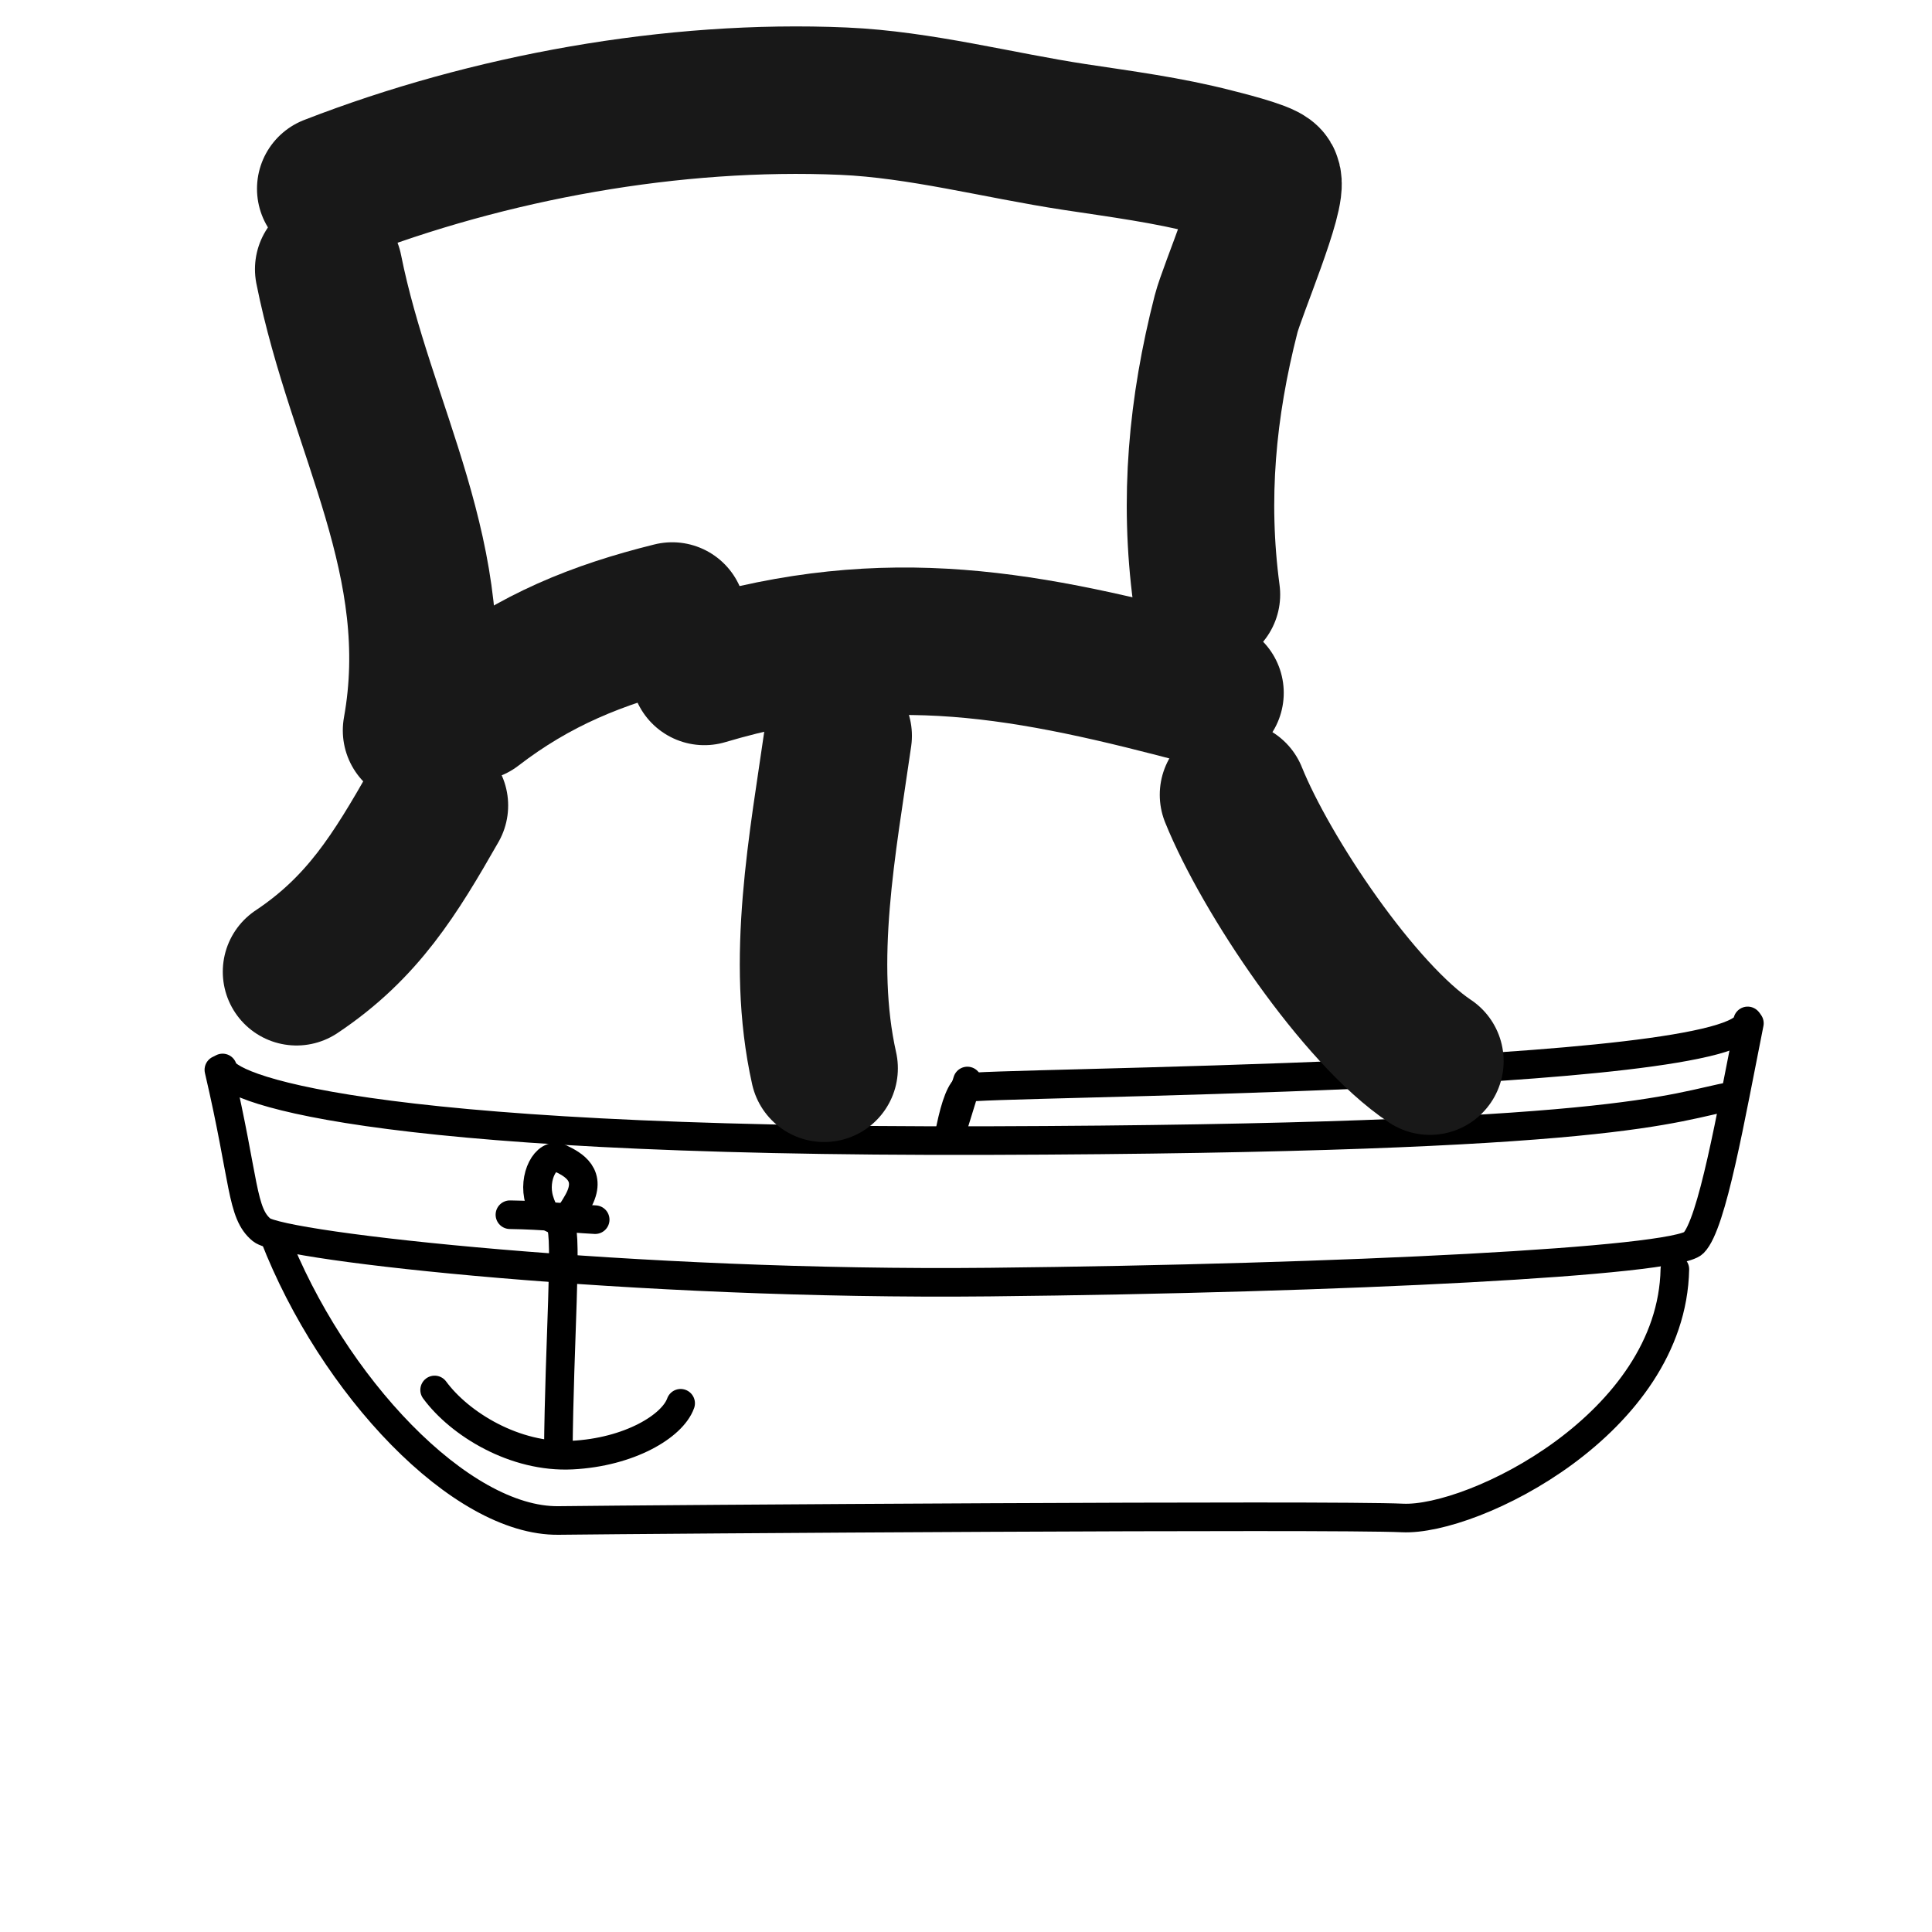
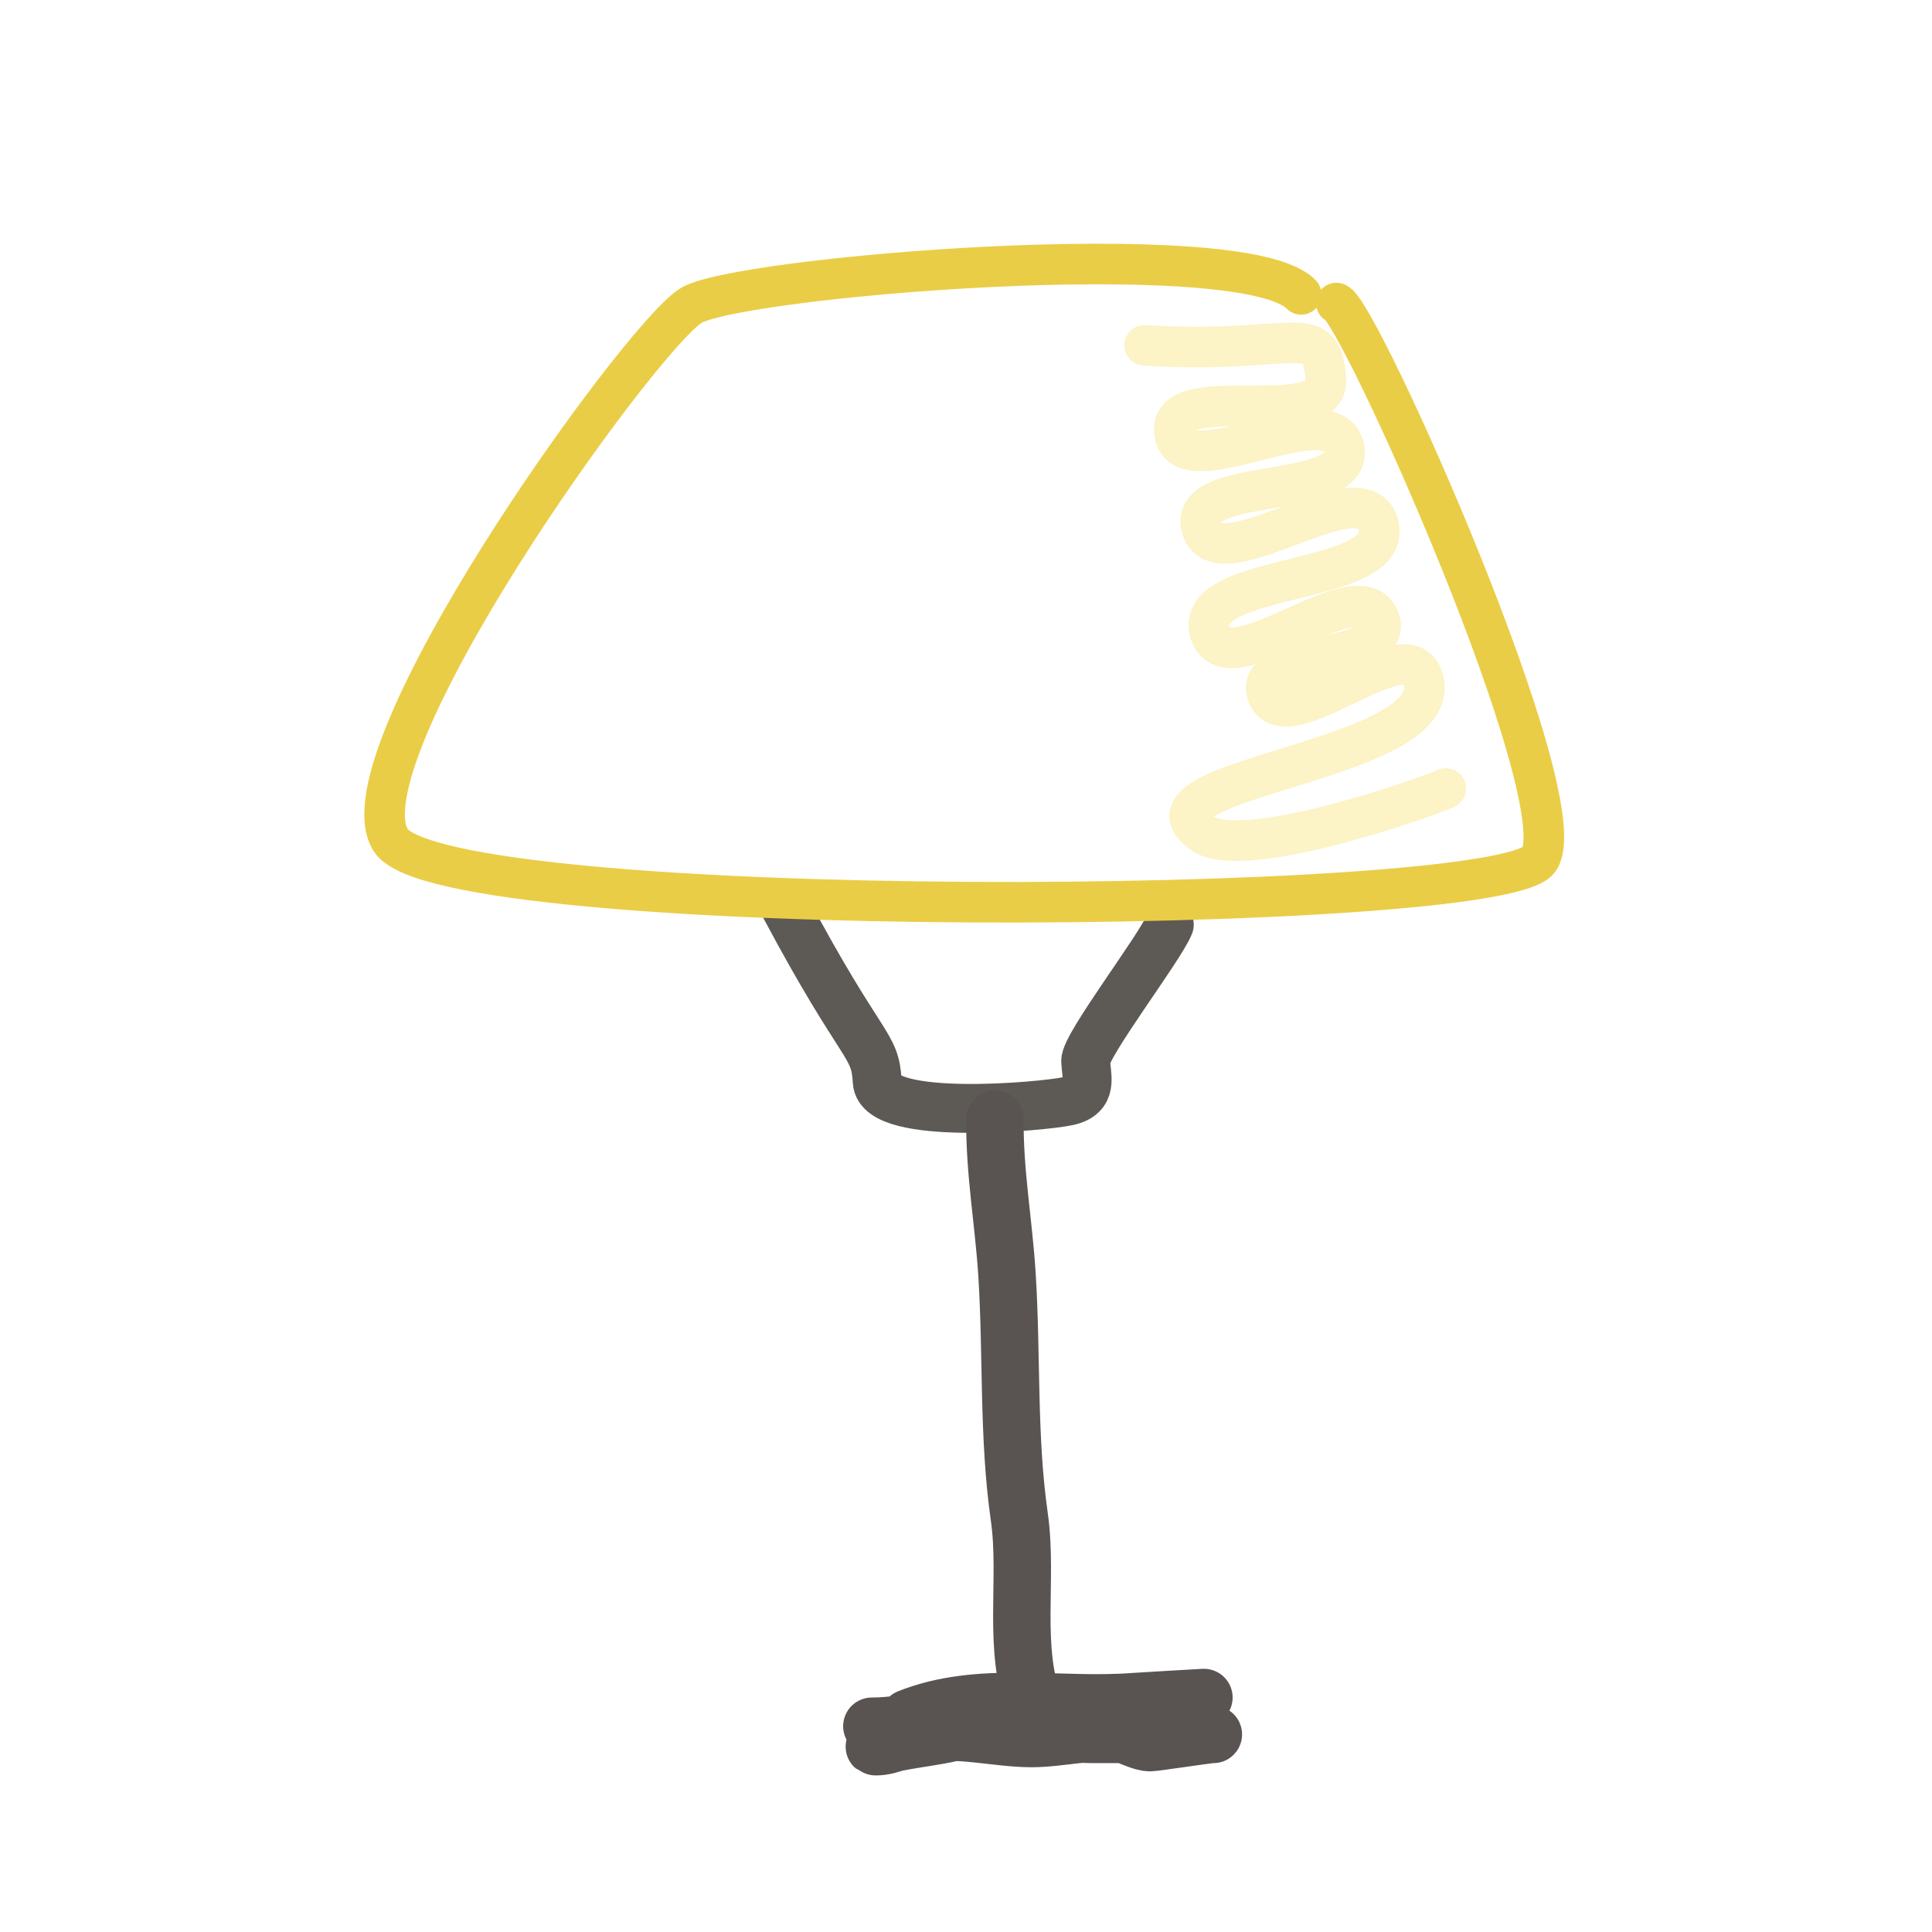
- <svg xmlns="http://www.w3.org/2000/svg" version="1.1" width="393" height="393">
+ <svg xmlns="http://www.w3.org/2000/svg" version="1.1" width="471" height="471">
  <g fill="none" fill-rule="nonzero" stroke="none" stroke-width="none" stroke-linecap="round" stroke-linejoin="round" stroke-miterlimit="none" stroke-dasharray="" stroke-dashoffset="0" font-family="none" font-weight="none" font-size="none" text-anchor="none" style="mix-blend-mode: normal">
-     <path d="M45.28,217.241c0.379,3.787 26.513,15.15 155.667,14.771c129.155,-0.379 139.002,-6.818 151.501,-9.09" data-paper-data="{&quot;fixed&quot;:true}" id="path933-8-2 1" stroke="#000000" stroke-width="5.816" stroke-miterlimit="4" />
-     <path d="M193.372,230.876c3.03,-9.848 3.409,-10.984 3.409,-10.984" data-paper-data="{&quot;fixed&quot;:true}" id="path935-7-9 1" stroke="#000000" stroke-width="5.816" stroke-miterlimit="4" />
-     <path d="M192.95,231.577c0.989,-5.449 2.127,-9.059 3.419,-10.274c1.292,-1.214 158.537,-1.593 159.134,-13.633" data-paper-data="{&quot;fixed&quot;:true}" id="path176-2-1 1" stroke="#000000" stroke-width="5.816" stroke-miterlimit="4" />
-     <path d="M55.78,251.428c11.813,30.44 37.917,58.108 57.838,57.863c19.921,-0.245 157.283,-1.191 171.661,-0.511c14.378,0.68 54.804,-19.187 55.415,-50.595" data-paper-data="{&quot;fixed&quot;:true}" id="path325-0-9 1" stroke="#000000" stroke-width="5.816" stroke-miterlimit="4" />
-     <path d="M88.409,282.739c5.1,6.924 16.304,13.839 27.941,13.253c11.637,-0.586 20.44,-5.859 22.103,-10.544" data-paper-data="{&quot;fixed&quot;:true}" id="path545-3-4 1" stroke="#000000" stroke-width="5.816" stroke-miterlimit="4" />
-     <path d="M113.571,295.327c0.187,-22.312 1.879,-44.038 0.452,-46.147c-1.427,-2.109 -2.905,-0.412 -4.313,-5.055c-1.409,-4.643 1.394,-9.858 4.183,-8.548c2.788,1.309 6.682,3.454 3.67,8.851c-3.012,5.397 -3.192,2.768 -2.95,3.981" data-paper-data="{&quot;fixed&quot;:true}" id="path547-7-7 1" stroke="#000000" stroke-width="5.816" stroke-miterlimit="4" />
-     <path d="M103.725,247.094c7.103,0.105 11.688,0.705 17.346,1.005" data-paper-data="{&quot;fixed&quot;:true}" id="path549-5-8 1" stroke="#000000" stroke-width="5.816" stroke-miterlimit="4" />
-     <path d="M44.522,217.62c5.303,22.725 4.545,29.164 8.711,32.573c4.166,3.409 75.751,11.363 148.092,10.605c72.342,-0.758 139.381,-4.166 143.168,-7.954c3.787,-3.788 7.575,-25.755 11.363,-44.693" data-paper-data="{&quot;fixed&quot;:true}" id="path939-9-3 1" stroke="#000000" stroke-width="5.816" stroke-miterlimit="4" />
-     <path d="M167.641,217.307c-4.936,-22.025 -0.273,-45.714 2.859,-67.636" data-paper-data="{&quot;fixed&quot;:true}" stroke="#181818" stroke-width="30" stroke-miterlimit="10" />
-     <path d="M143.277,136.58c37.629,-11.158 65.715,-5.541 102.859,4.364" data-paper-data="{&quot;fixed&quot;:true}" stroke="#181818" stroke-width="30" stroke-miterlimit="10" />
-     <path d="M136.732,125.307c-15.267,3.784 -27.894,8.915 -40.414,18.545" data-paper-data="{&quot;fixed&quot;:true}" stroke="#181818" stroke-width="30" stroke-miterlimit="10" />
-     <path d="M84.732,148.58c6.199,-34.42 -11.302,-60.988 -17.868,-93.818" data-paper-data="{&quot;fixed&quot;:true}" stroke="#181818" stroke-width="30" stroke-miterlimit="10" />
-     <path d="M67.277,38.398c32.202,-12.518 69.685,-19.324 104.314,-17.818c15.587,0.678 31.509,4.929 46.909,7.273c9.587,1.459 18.953,2.662 28.364,5.091c1.09,0.281 10.218,2.502 10.909,3.636c1.464,2.405 -7.183,22.659 -8.364,27.273c-4.881,19.078 -6.602,37.578 -4,57.091" data-paper-data="{&quot;fixed&quot;:true}" stroke="#181818" stroke-width="30" stroke-miterlimit="10" />
-     <path d="M250.914,161.67c6.596,16.341 25.531,44.569 39.95,54.182" data-paper-data="{&quot;fixed&quot;:true}" stroke="#181818" stroke-width="30" stroke-miterlimit="10" />
-     <path d="M88.368,163.852c-7.984,13.981 -14.566,24.829 -28.05,33.818" data-paper-data="{&quot;fixed&quot;:true}" stroke="#181818" stroke-width="30" stroke-miterlimit="10" />
+     <path d="M191.348,220.998c19.07,35.796 21.966,33.064 22.513,42.72c0.566,9.655 40.415,6.076 46.571,4.71c6.156,-1.413 4.427,-5.84 4.239,-9.703c-0.201,-3.768 18.208,-27.742 20.393,-33.3" data-paper-data="{&quot;fixed&quot;:true}" id="path53808-0 1" stroke="#5d5955" stroke-width="11.916" stroke-miterlimit="4" />
+     <path d="M317.206,71.771c-14.031,-14.648 -138.566,-4.239 -148.915,2.826c-13.093,8.619 -85.783,110.044 -73.035,130.236c12.749,20.206 269.956,18.463 279.88,4.804c10.034,-13.612 -44.224,-134.847 -49.358,-135.761" data-paper-data="{&quot;fixed&quot;:true}" id="path52838-6 1" stroke="#eacd46" stroke-width="9.891" stroke-miterlimit="4" />
+     <path d="M279.041,84.187c36.515,2.355 43.033,-6.735 44.187,8.242c0.99,13 -38.522,0.042 -36.911,13c1.696,13.753 38.489,-9.797 41.361,3.768c2.732,12.953 -38.197,6.547 -34.749,19.358c3.721,13.847 38.781,-14.46 43.019,-0.942c4.818,15.59 -46.156,11.492 -40.853,26.894c4.474,13.047 36.784,-16.391 41.253,-3.297c3.533,10.315 -31.08,7.677 -27.407,17.945c4.239,11.916 33.355,-15.873 37.792,-4.239c7.705,20.63 -71.69,24.445 -54.166,37.774c8.372,8.007 53.377,-7.63 59.904,-10.456" data-paper-data="{&quot;fixed&quot;:true}" id="path54109-2 1" stroke="#fcf3c6" stroke-width="9.891" stroke-miterlimit="4" />
+     <path d="M242.55,272.833c-0.11,13.159 2.138,25 2.95,38c1.239,19.828 0.205,39.437 3,59c2.202,15.416 -1.911,32.222 4,47" data-paper-data="{&quot;fixed&quot;:true}" stroke="#595451" stroke-width="14" stroke-miterlimit="10" />
+     <path d="M212.55,420.833c9.869,0 20.062,-3.798 29.95,-2c8.367,1.521 15.255,4 24,4c6.333,0 12.667,0 19,0c1.667,0 3.333,0 5,0c1.667,0 6.667,0 5,0c-0.84,0 -14.16,2 -15,2c-2.427,0 -4.606,-1.601 -7,-2c-7.269,-1.212 -14.877,1 -22,1c-8.578,0 -18.332,-2.734 -27,-1c-3.727,0.745 -7.199,3 -11,3c-1.7,0 3.333,-0.667 5,-1c5.286,-1.057 10.799,-1.582 16,-3c14.09,-3.843 27.562,-5.797 42,-7c1.524,-0.127 17,-1 17,-1c0,0 -16.823,0.986 -17,1c-18.381,1.414 -37.737,-2.905 -55,4" data-paper-data="{&quot;fixed&quot;:true}" stroke="#595451" stroke-width="14" stroke-miterlimit="10" />
  </g>
</svg>
